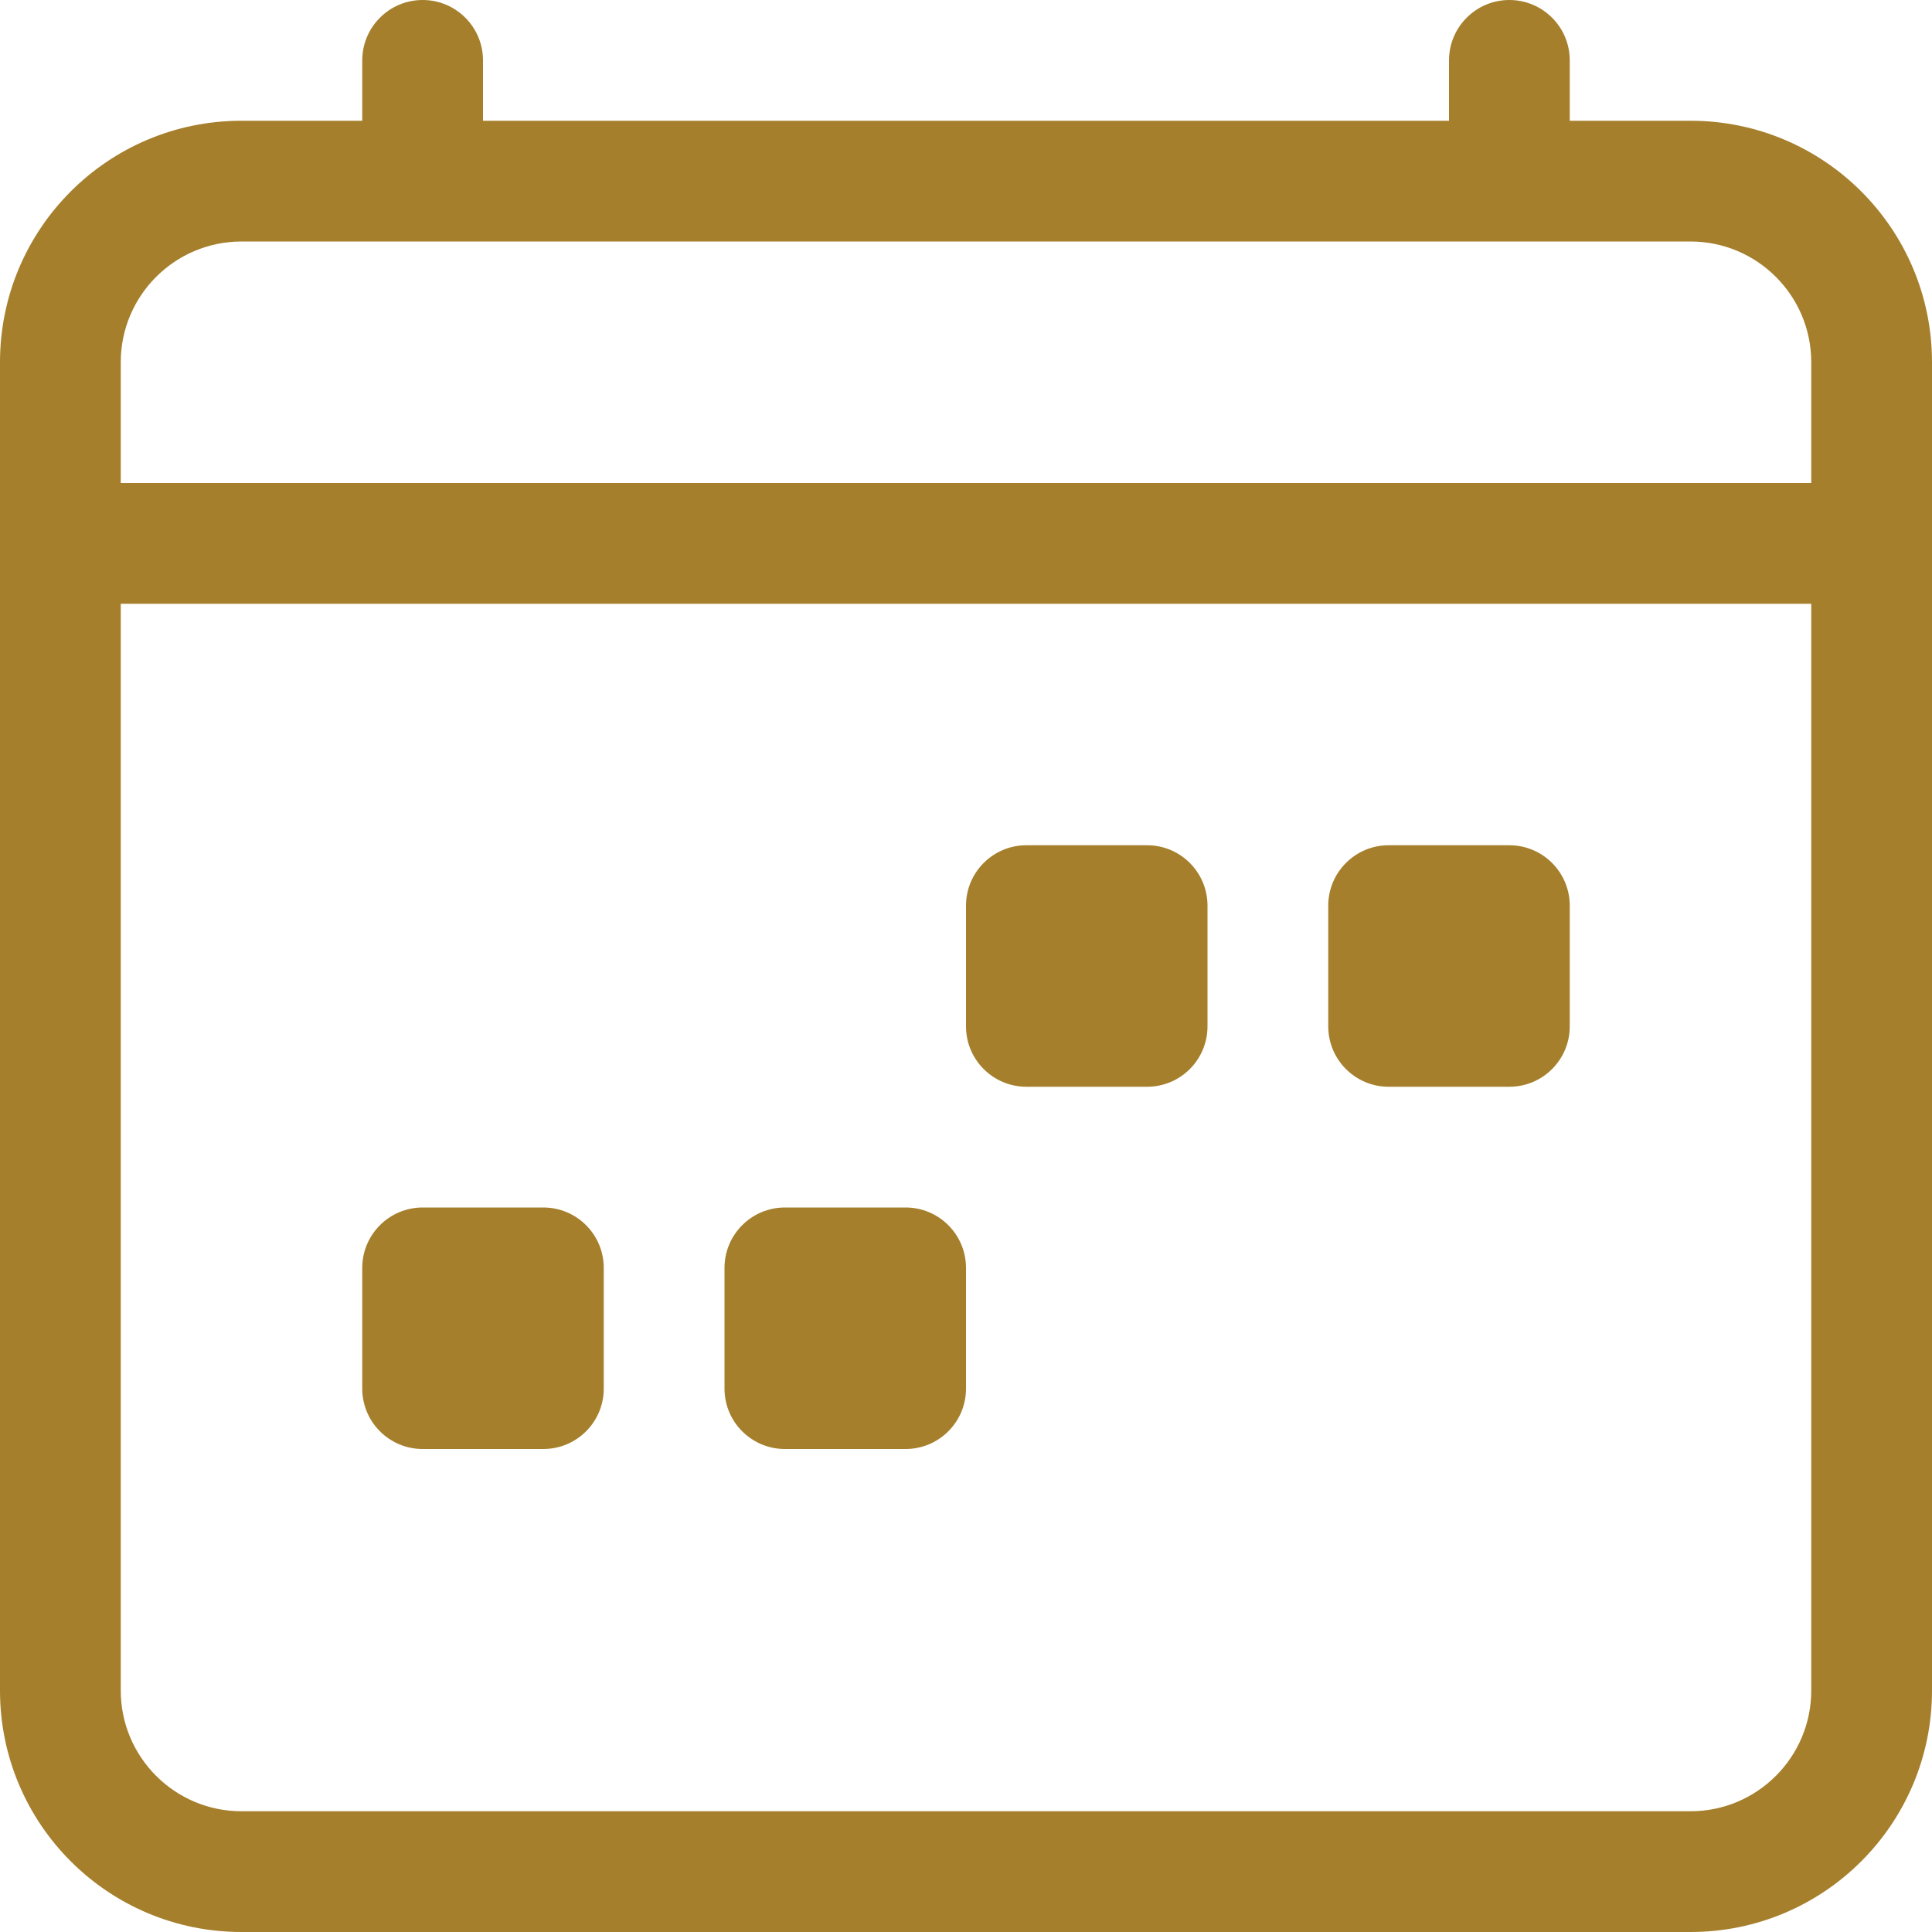
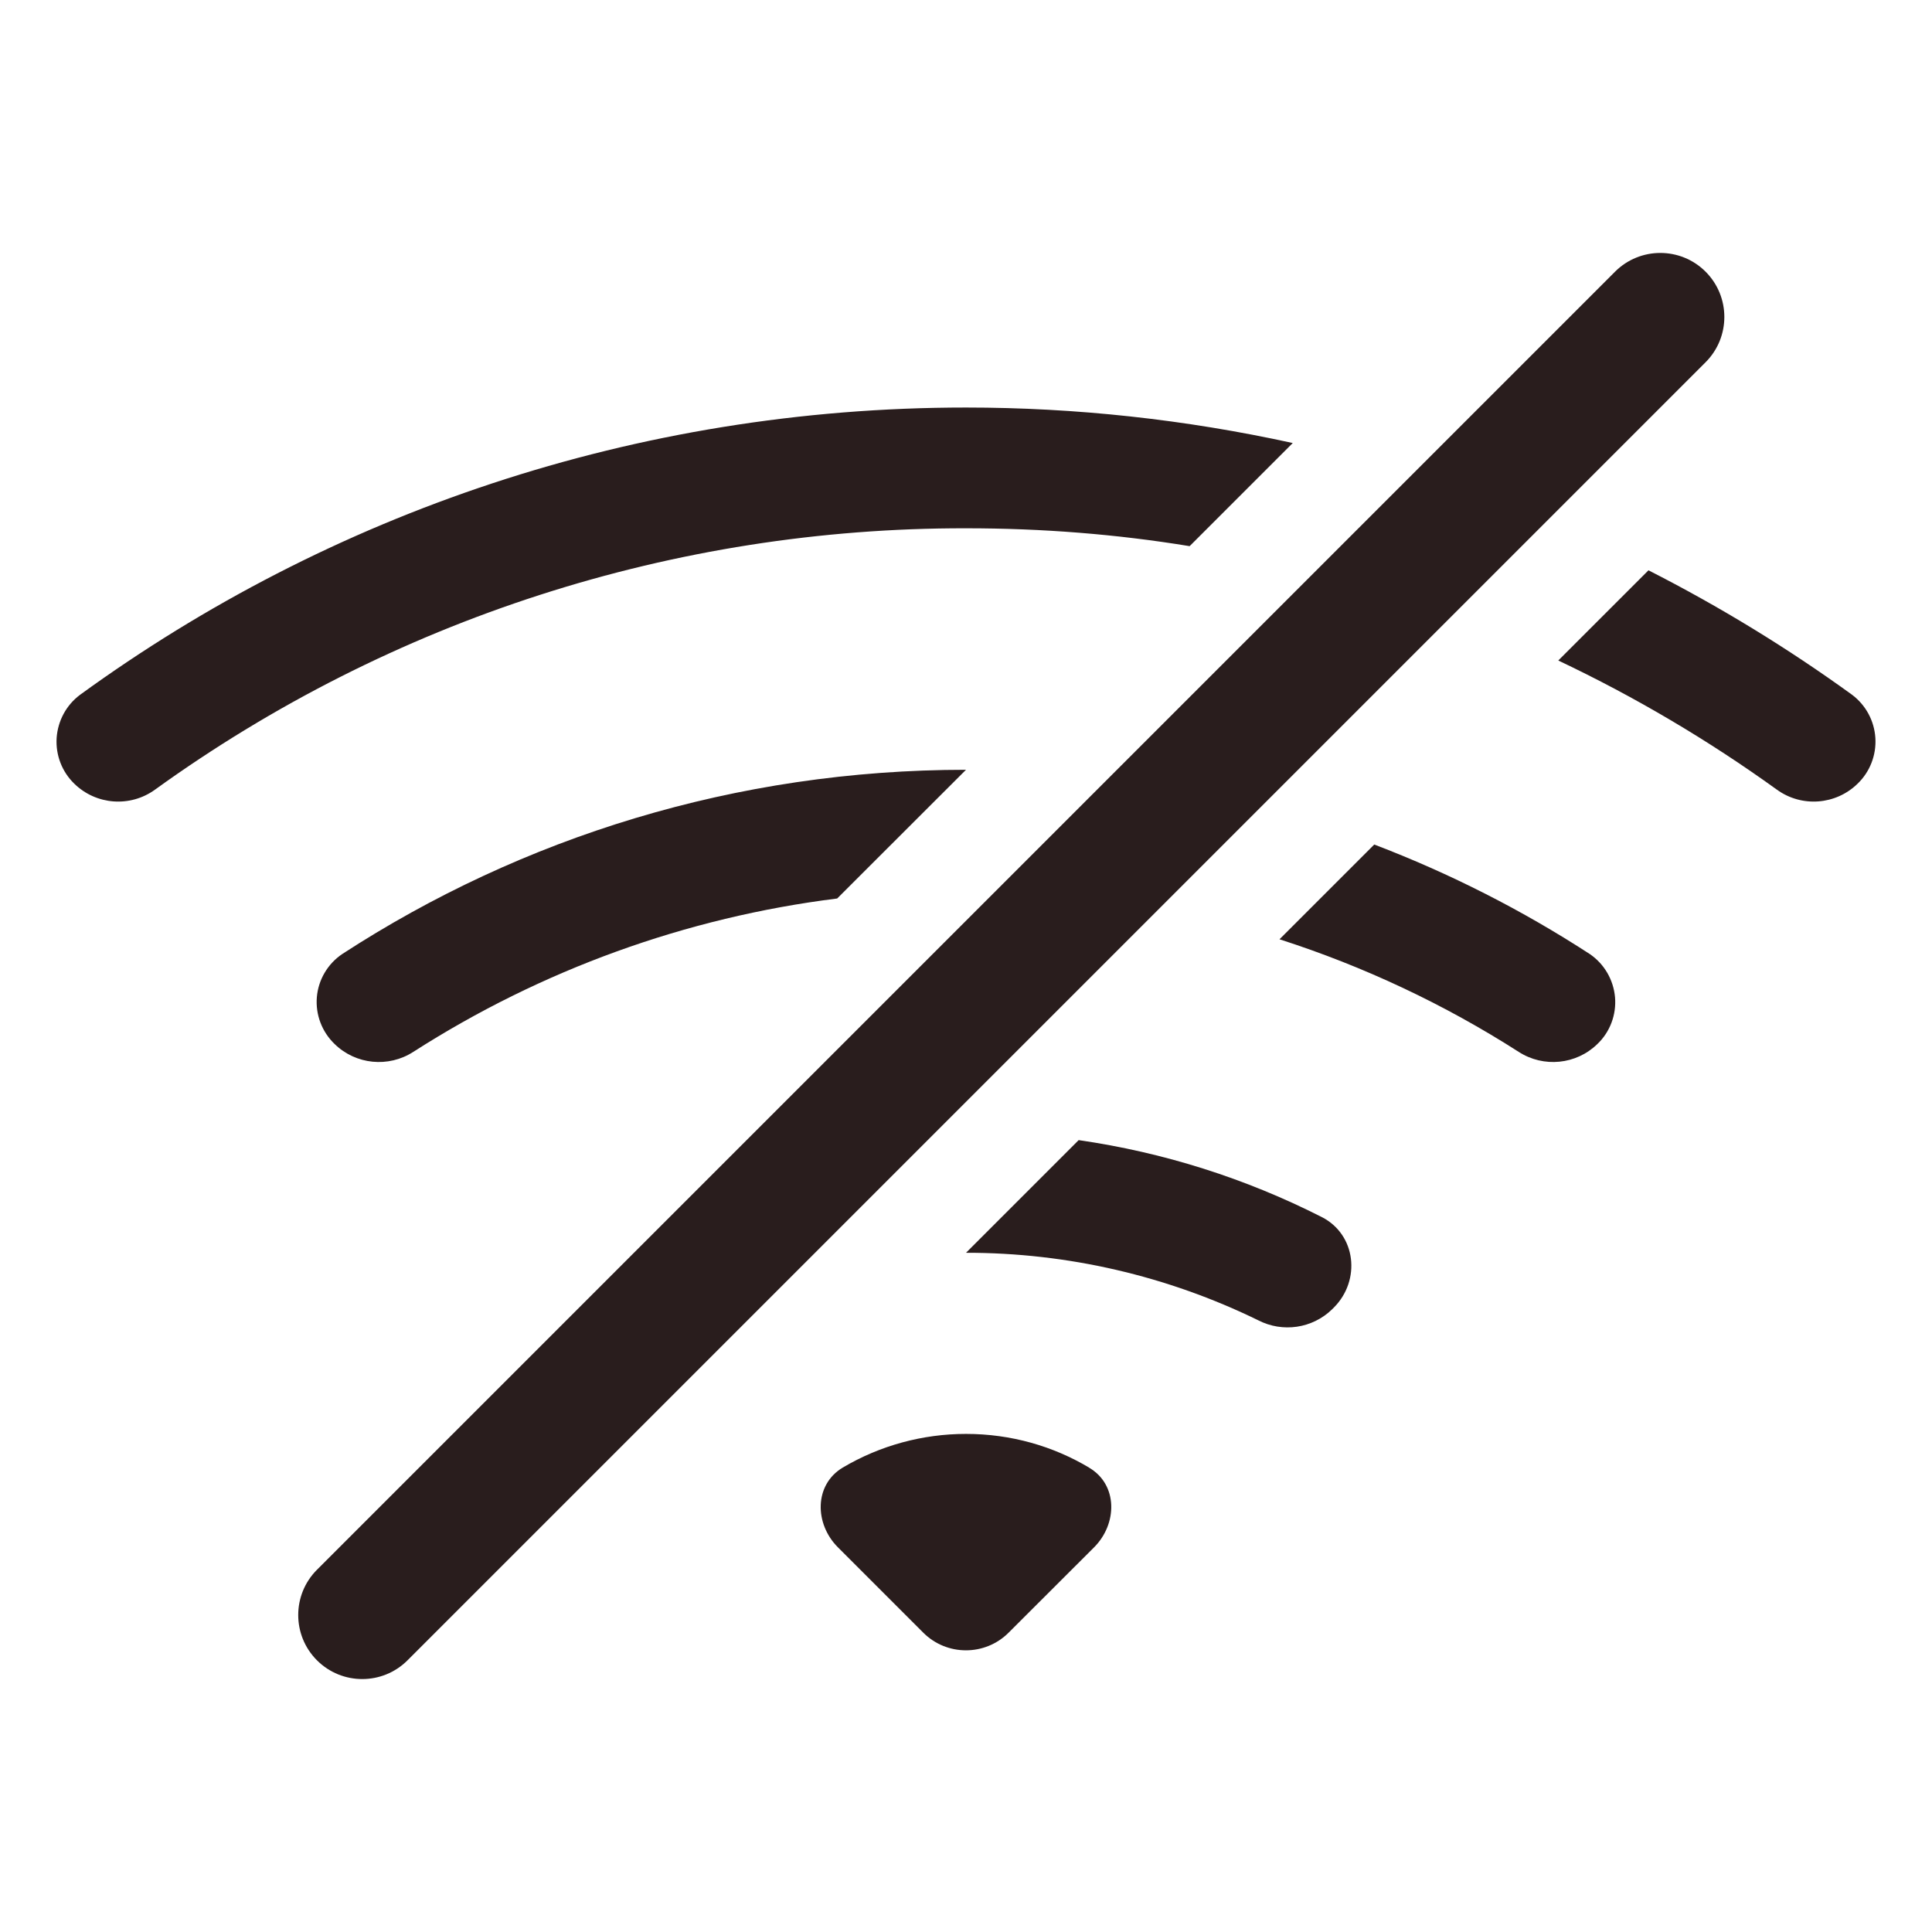
<svg xmlns="http://www.w3.org/2000/svg" version="1.1" width="16" height="16" viewBox="0,0,256,256">
-   <g fill="#a57f2c" fill-rule="nonzero" stroke="none" stroke-width="1" stroke-linecap="butt" stroke-linejoin="miter" stroke-miterlimit="10" stroke-dasharray="" stroke-dashoffset="0" font-family="none" font-weight="none" font-size="none" text-anchor="none" style="mix-blend-mode: normal">
-     <g transform="scale(16,16)">
-       <path d="M3.5,0c0.276,0 0.5,0.224 0.5,0.5v0.5h8v-0.5c0,-0.276 0.224,-0.5 0.5,-0.5c0.276,0 0.5,0.224 0.5,0.5v0.5h1c1.105,0 2,0.895 2,2v11c0,1.105 -0.895,2 -2,2h-12c-1.105,0 -2,-0.895 -2,-2v-11c0,-1.105 0.895,-2 2,-2h1v-0.5c0,-0.276 0.224,-0.5 0.5,-0.5M2,2c-0.552,0 -1,0.448 -1,1v1h14v-1c0,-0.552 -0.448,-1 -1,-1zM15,5h-14v9c0,0.552 0.448,1 1,1h12c0.552,0 1,-0.448 1,-1z" />
-       <path d="M11,7.5c0,-0.276 0.224,-0.5 0.5,-0.5h1c0.276,0 0.5,0.224 0.5,0.5v1c0,0.276 -0.224,0.5 -0.5,0.5h-1c-0.276,0 -0.5,-0.224 -0.5,-0.5zM8,7.5c0,-0.276 0.224,-0.5 0.5,-0.5h1c0.276,0 0.5,0.224 0.5,0.5v1c0,0.276 -0.224,0.5 -0.5,0.5h-1c-0.276,0 -0.5,-0.224 -0.5,-0.5zM6,10.5c0,-0.276 0.224,-0.5 0.5,-0.5h1c0.276,0 0.5,0.224 0.5,0.5v1c0,0.276 -0.224,0.5 -0.5,0.5h-1c-0.276,0 -0.5,-0.224 -0.5,-0.5zM3,10.5c0,-0.276 0.224,-0.5 0.5,-0.5h1c0.276,0 0.5,0.224 0.5,0.5v1c0,0.276 -0.224,0.5 -0.5,0.5h-1c-0.276,0 -0.5,-0.224 -0.5,-0.5z" />
+   <g fill="#291d1d" fill-rule="nonzero" stroke="none" stroke-width="1" stroke-linecap="butt" stroke-linejoin="miter" stroke-miterlimit="10" stroke-dasharray="" stroke-dashoffset="0" font-family="none" font-weight="none" font-size="none" text-anchor="none" style="mix-blend-mode: normal">
+     <g transform="translate(-0.00014,6) scale(16,16)">
+       <path d="M10.706,3.294c-0.889,-0.195 -1.796,-0.294 -2.706,-0.294c-2.741,0 -5.277,0.882 -7.337,2.379c-0.114,0.085 -0.184,0.215 -0.194,0.357c-0.009,0.142 0.044,0.28 0.146,0.379c0.181,0.177 0.463,0.198 0.668,0.05c1.955,-1.411 4.306,-2.169 6.717,-2.165c0.631,0 1.248,0.049 1.852,0.148zM8,6c-1.905,0 -3.68,0.56 -5.166,1.526c-0.12,0.081 -0.198,0.213 -0.21,0.357c-0.012,0.145 0.042,0.287 0.147,0.388c0.175,0.171 0.446,0.198 0.652,0.065c1.061,-0.68 2.26,-1.114 3.51,-1.27zM10.596,7.404l0.785,-0.785c0.631,0.241 1.226,0.544 1.785,0.907c0.12,0.082 0.196,0.213 0.209,0.358c0.012,0.144 -0.041,0.287 -0.146,0.387c-0.175,0.171 -0.446,0.198 -0.652,0.065c-0.617,-0.395 -1.283,-0.708 -1.98,-0.932zM8,10l0.933,-0.933c0.701,0.101 1.381,0.316 2.013,0.637c0.285,0.145 0.326,0.524 0.1,0.75l-0.015,0.015c-0.163,0.158 -0.409,0.194 -0.611,0.09c-0.753,-0.368 -1.581,-0.56 -2.42,-0.559M12.905,5.095l0.747,-0.747c0.591,0.301 1.152,0.644 1.685,1.03c0.114,0.085 0.185,0.216 0.194,0.358c0.009,0.142 -0.045,0.281 -0.147,0.379c-0.181,0.177 -0.463,0.198 -0.668,0.05c-0.57,-0.411 -1.176,-0.769 -1.811,-1.07M9.02,11.78c0.238,0.14 0.236,0.464 0.04,0.66l-0.707,0.706c-0.195,0.195 -0.512,0.195 -0.707,0l-0.707,-0.707c-0.195,-0.195 -0.197,-0.518 0.04,-0.66c0.309,-0.183 0.662,-0.279 1.021,-0.279c0.374,0 0.723,0.102 1.021,0.28zM13.375,1.875c0.207,-0.207 0.543,-0.207 0.75,0c0.207,0.207 0.207,0.543 0,0.75l-10.75,10.75c-0.207,0.207 -0.543,0.207 -0.75,0c-0.207,-0.207 -0.207,-0.543 0,-0.75z" />
    </g>
  </g>
</svg>
